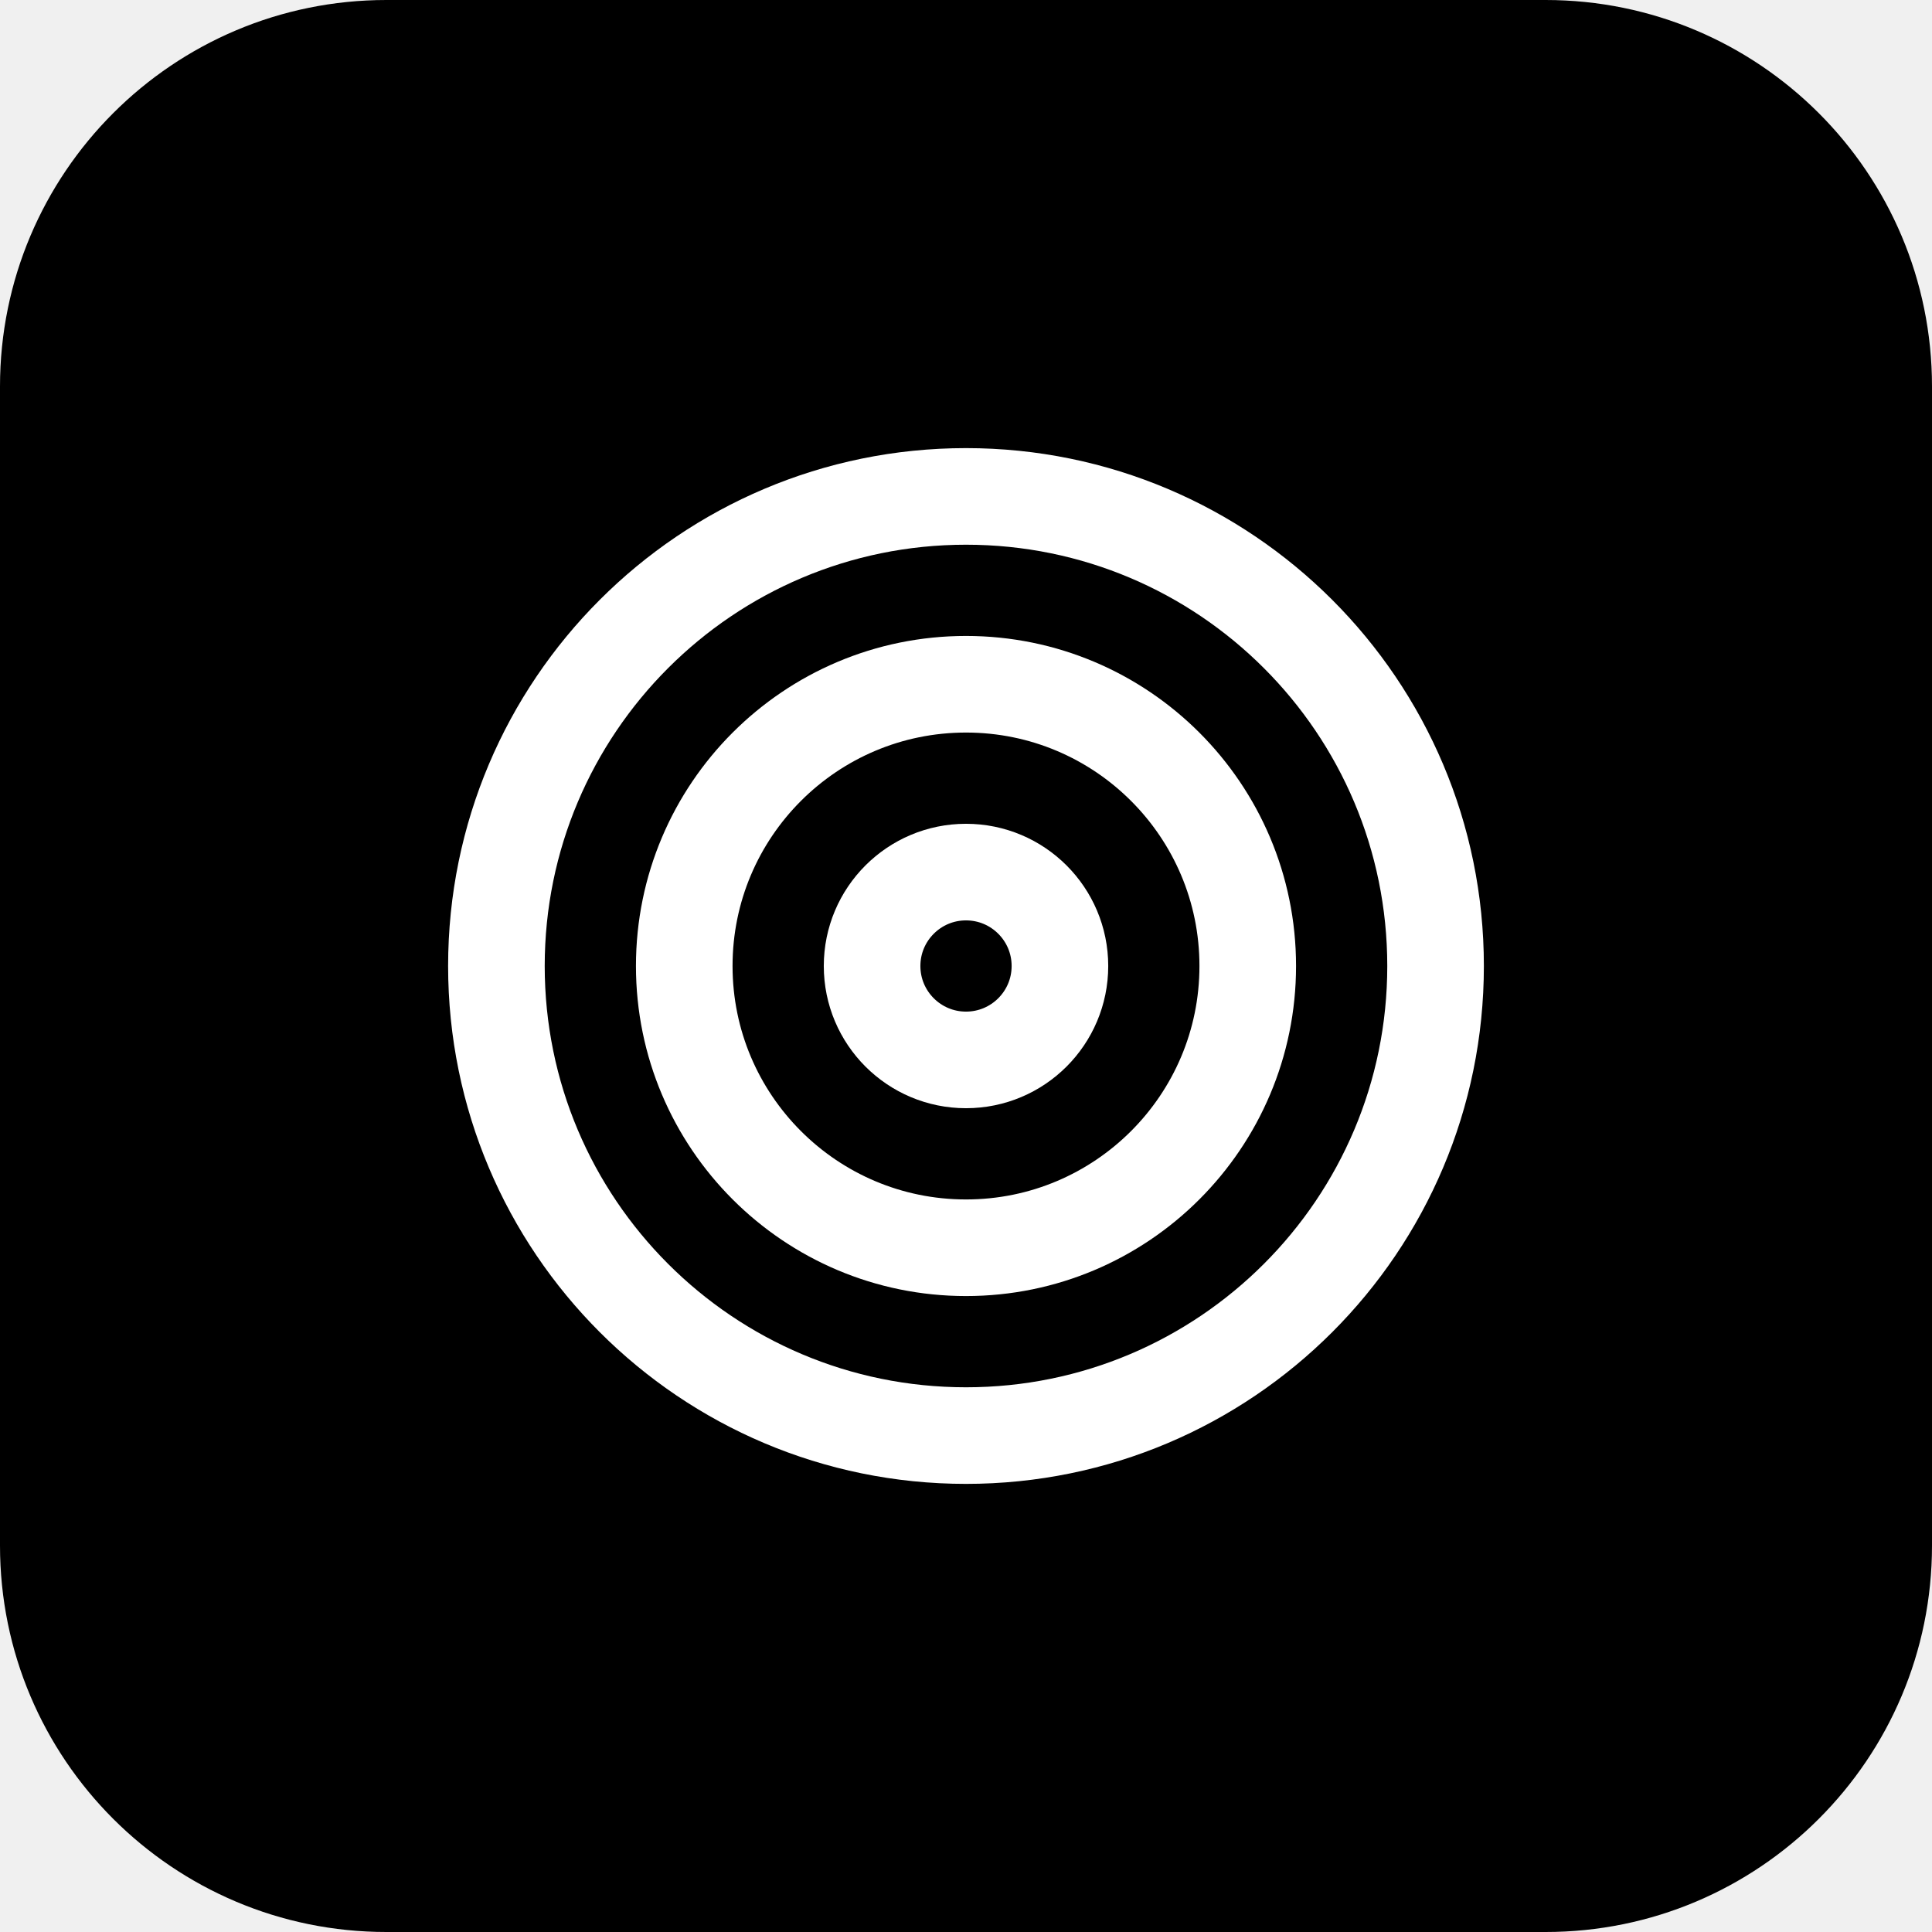
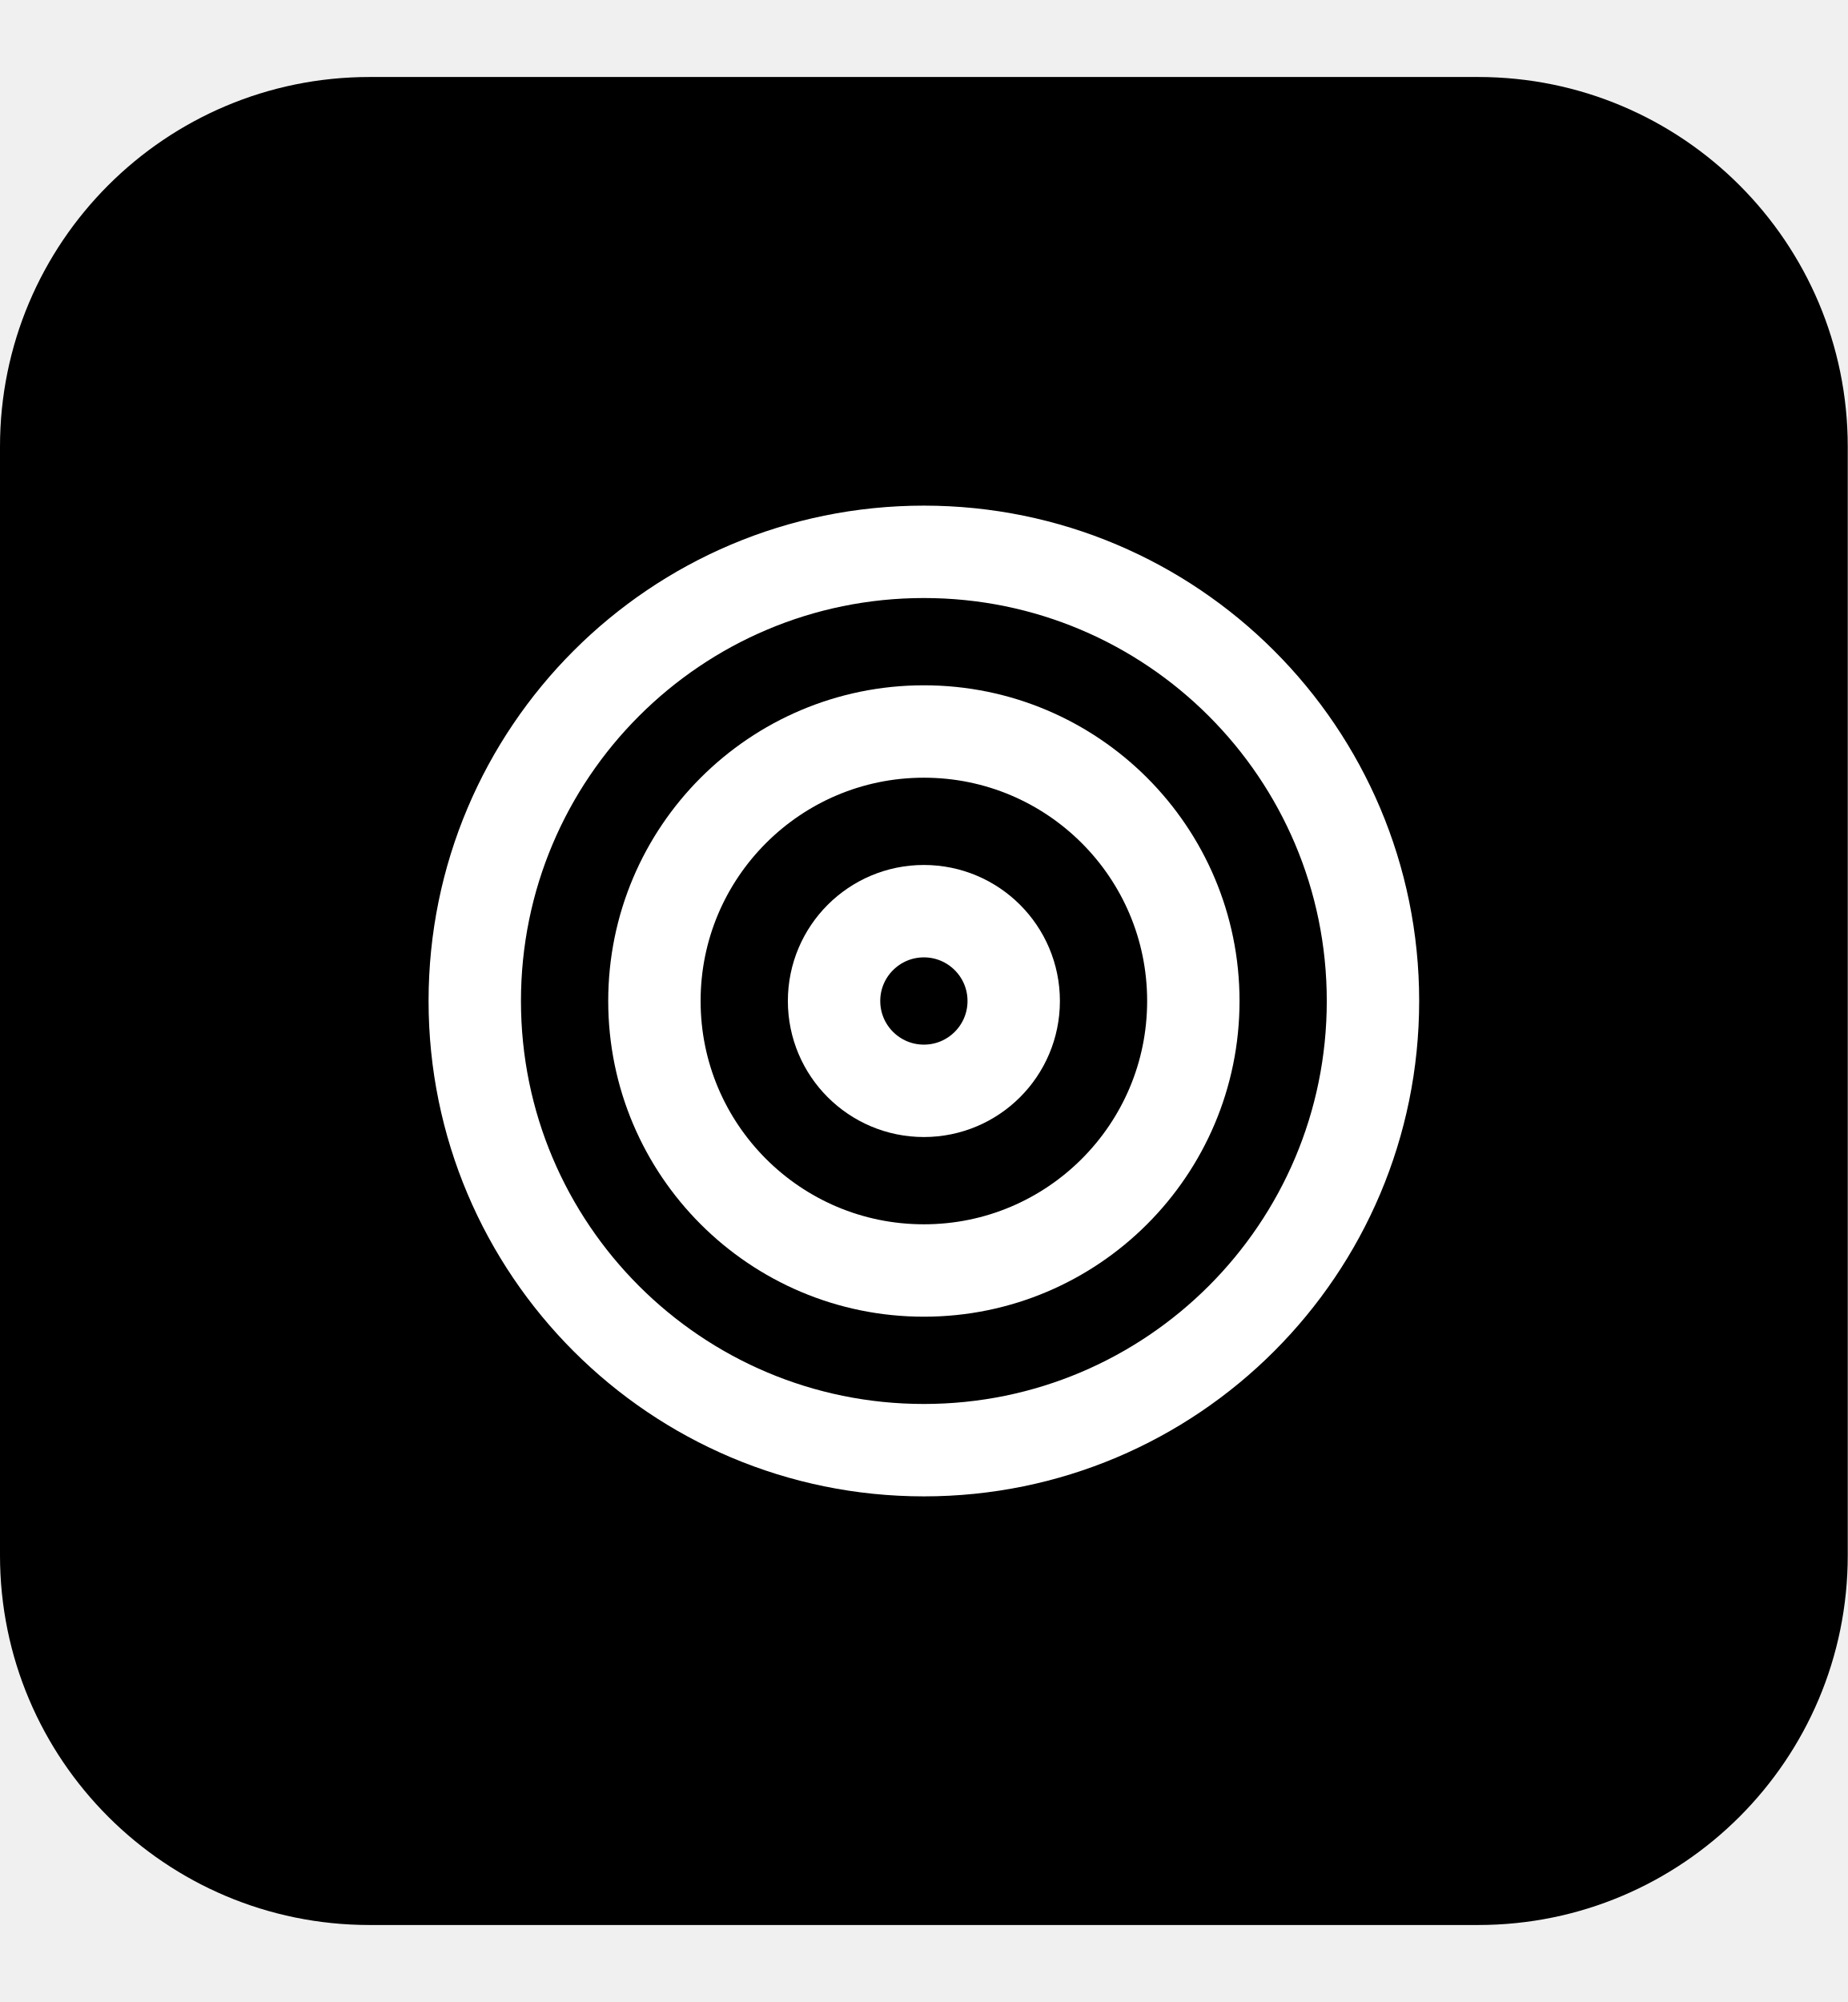
- <svg xmlns="http://www.w3.org/2000/svg" width="120" height="120" viewBox="0 0 120 120" fill="none">
+ <svg xmlns="http://www.w3.org/2000/svg" width="120" height="130" viewBox="0 0 120 120" fill="none">
  <path d="M0 24C0 10.745 10.745 0 24 0H96C109.255 0 120 10.745 120 24V96C120 109.255 109.255 120 96 120H24C10.745 120 0 109.255 0 96V24Z" fill="black" />
  <path d="M60 89.167C76.108 89.167 89.166 76.108 89.166 60C89.166 43.892 76.108 30.833 60 30.833C43.891 30.833 30.833 43.892 30.833 60C30.833 76.108 43.891 89.167 60 89.167Z" stroke="white" stroke-width="6" stroke-linecap="round" stroke-linejoin="round" />
  <path d="M60 77.5C69.665 77.5 77.5 69.665 77.5 60C77.5 50.335 69.665 42.5 60 42.5C50.335 42.5 42.5 50.335 42.5 60C42.5 69.665 50.335 77.5 60 77.5Z" stroke="white" stroke-width="6" stroke-linecap="round" stroke-linejoin="round" />
  <path d="M60 65.833C63.222 65.833 65.834 63.222 65.834 60C65.834 56.778 63.222 54.167 60 54.167C56.779 54.167 54.167 56.778 54.167 60C54.167 63.222 56.779 65.833 60 65.833Z" stroke="white" stroke-width="6" stroke-linecap="round" stroke-linejoin="round" />
</svg>
